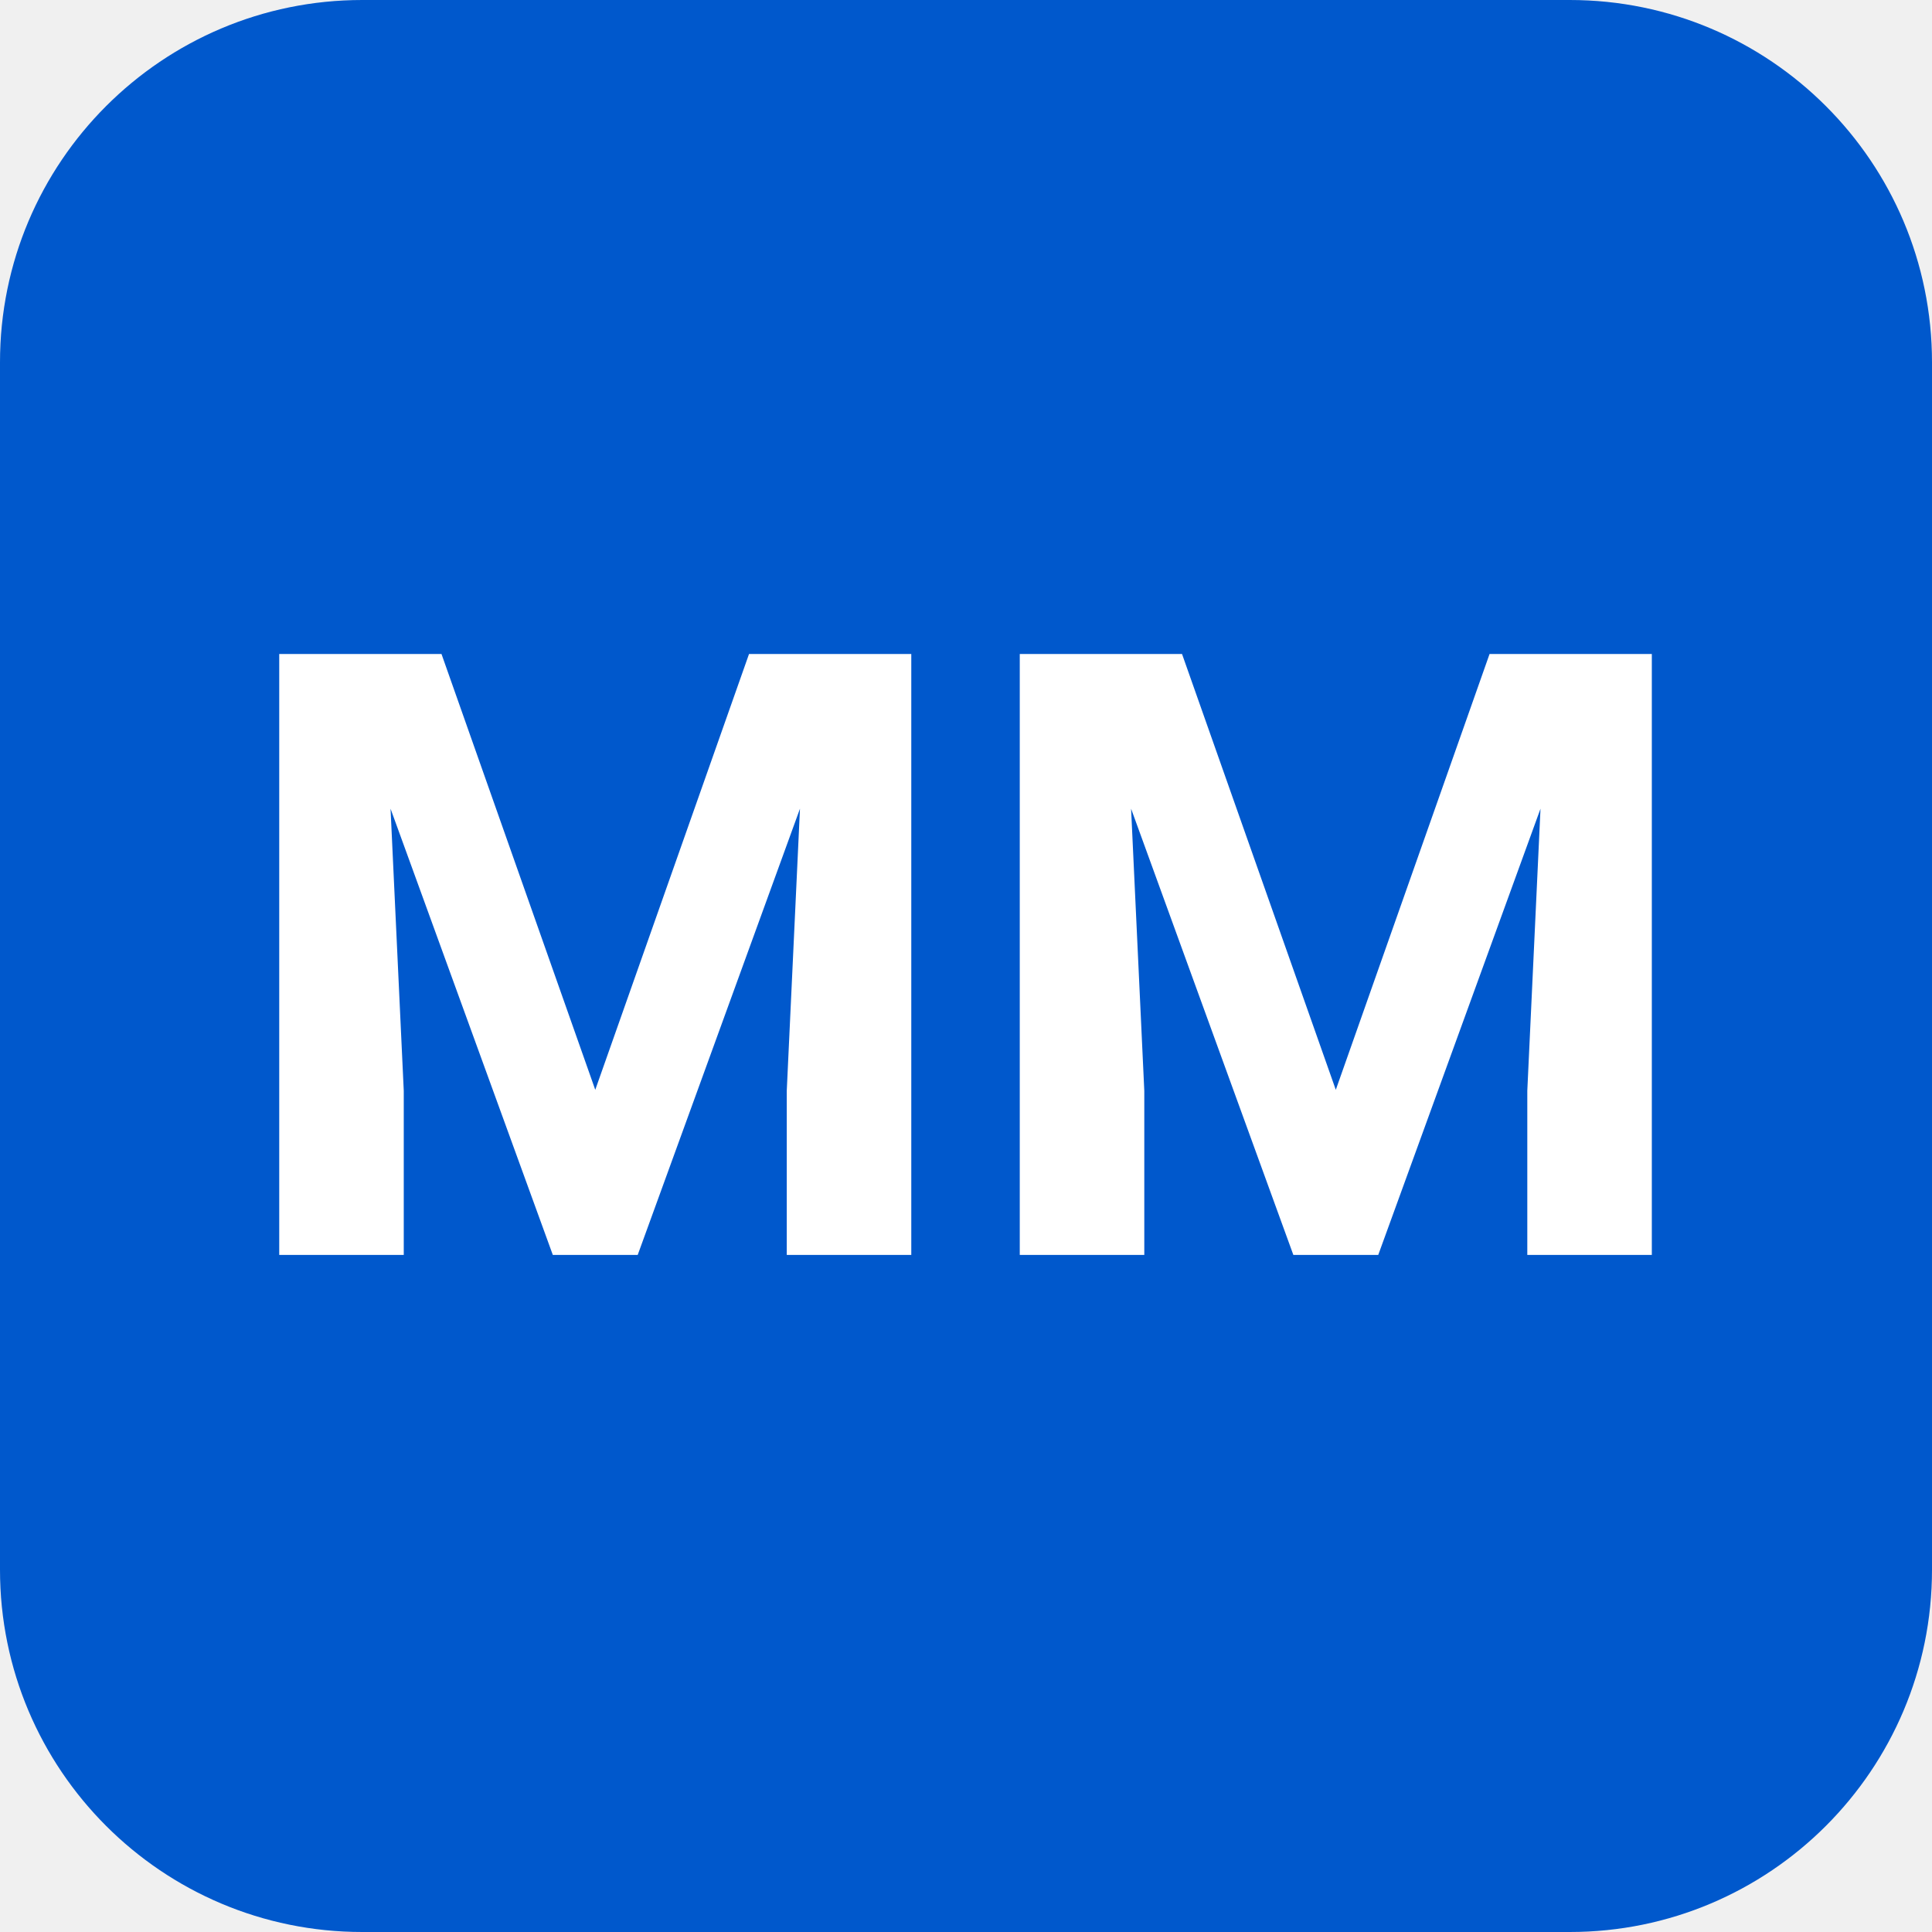
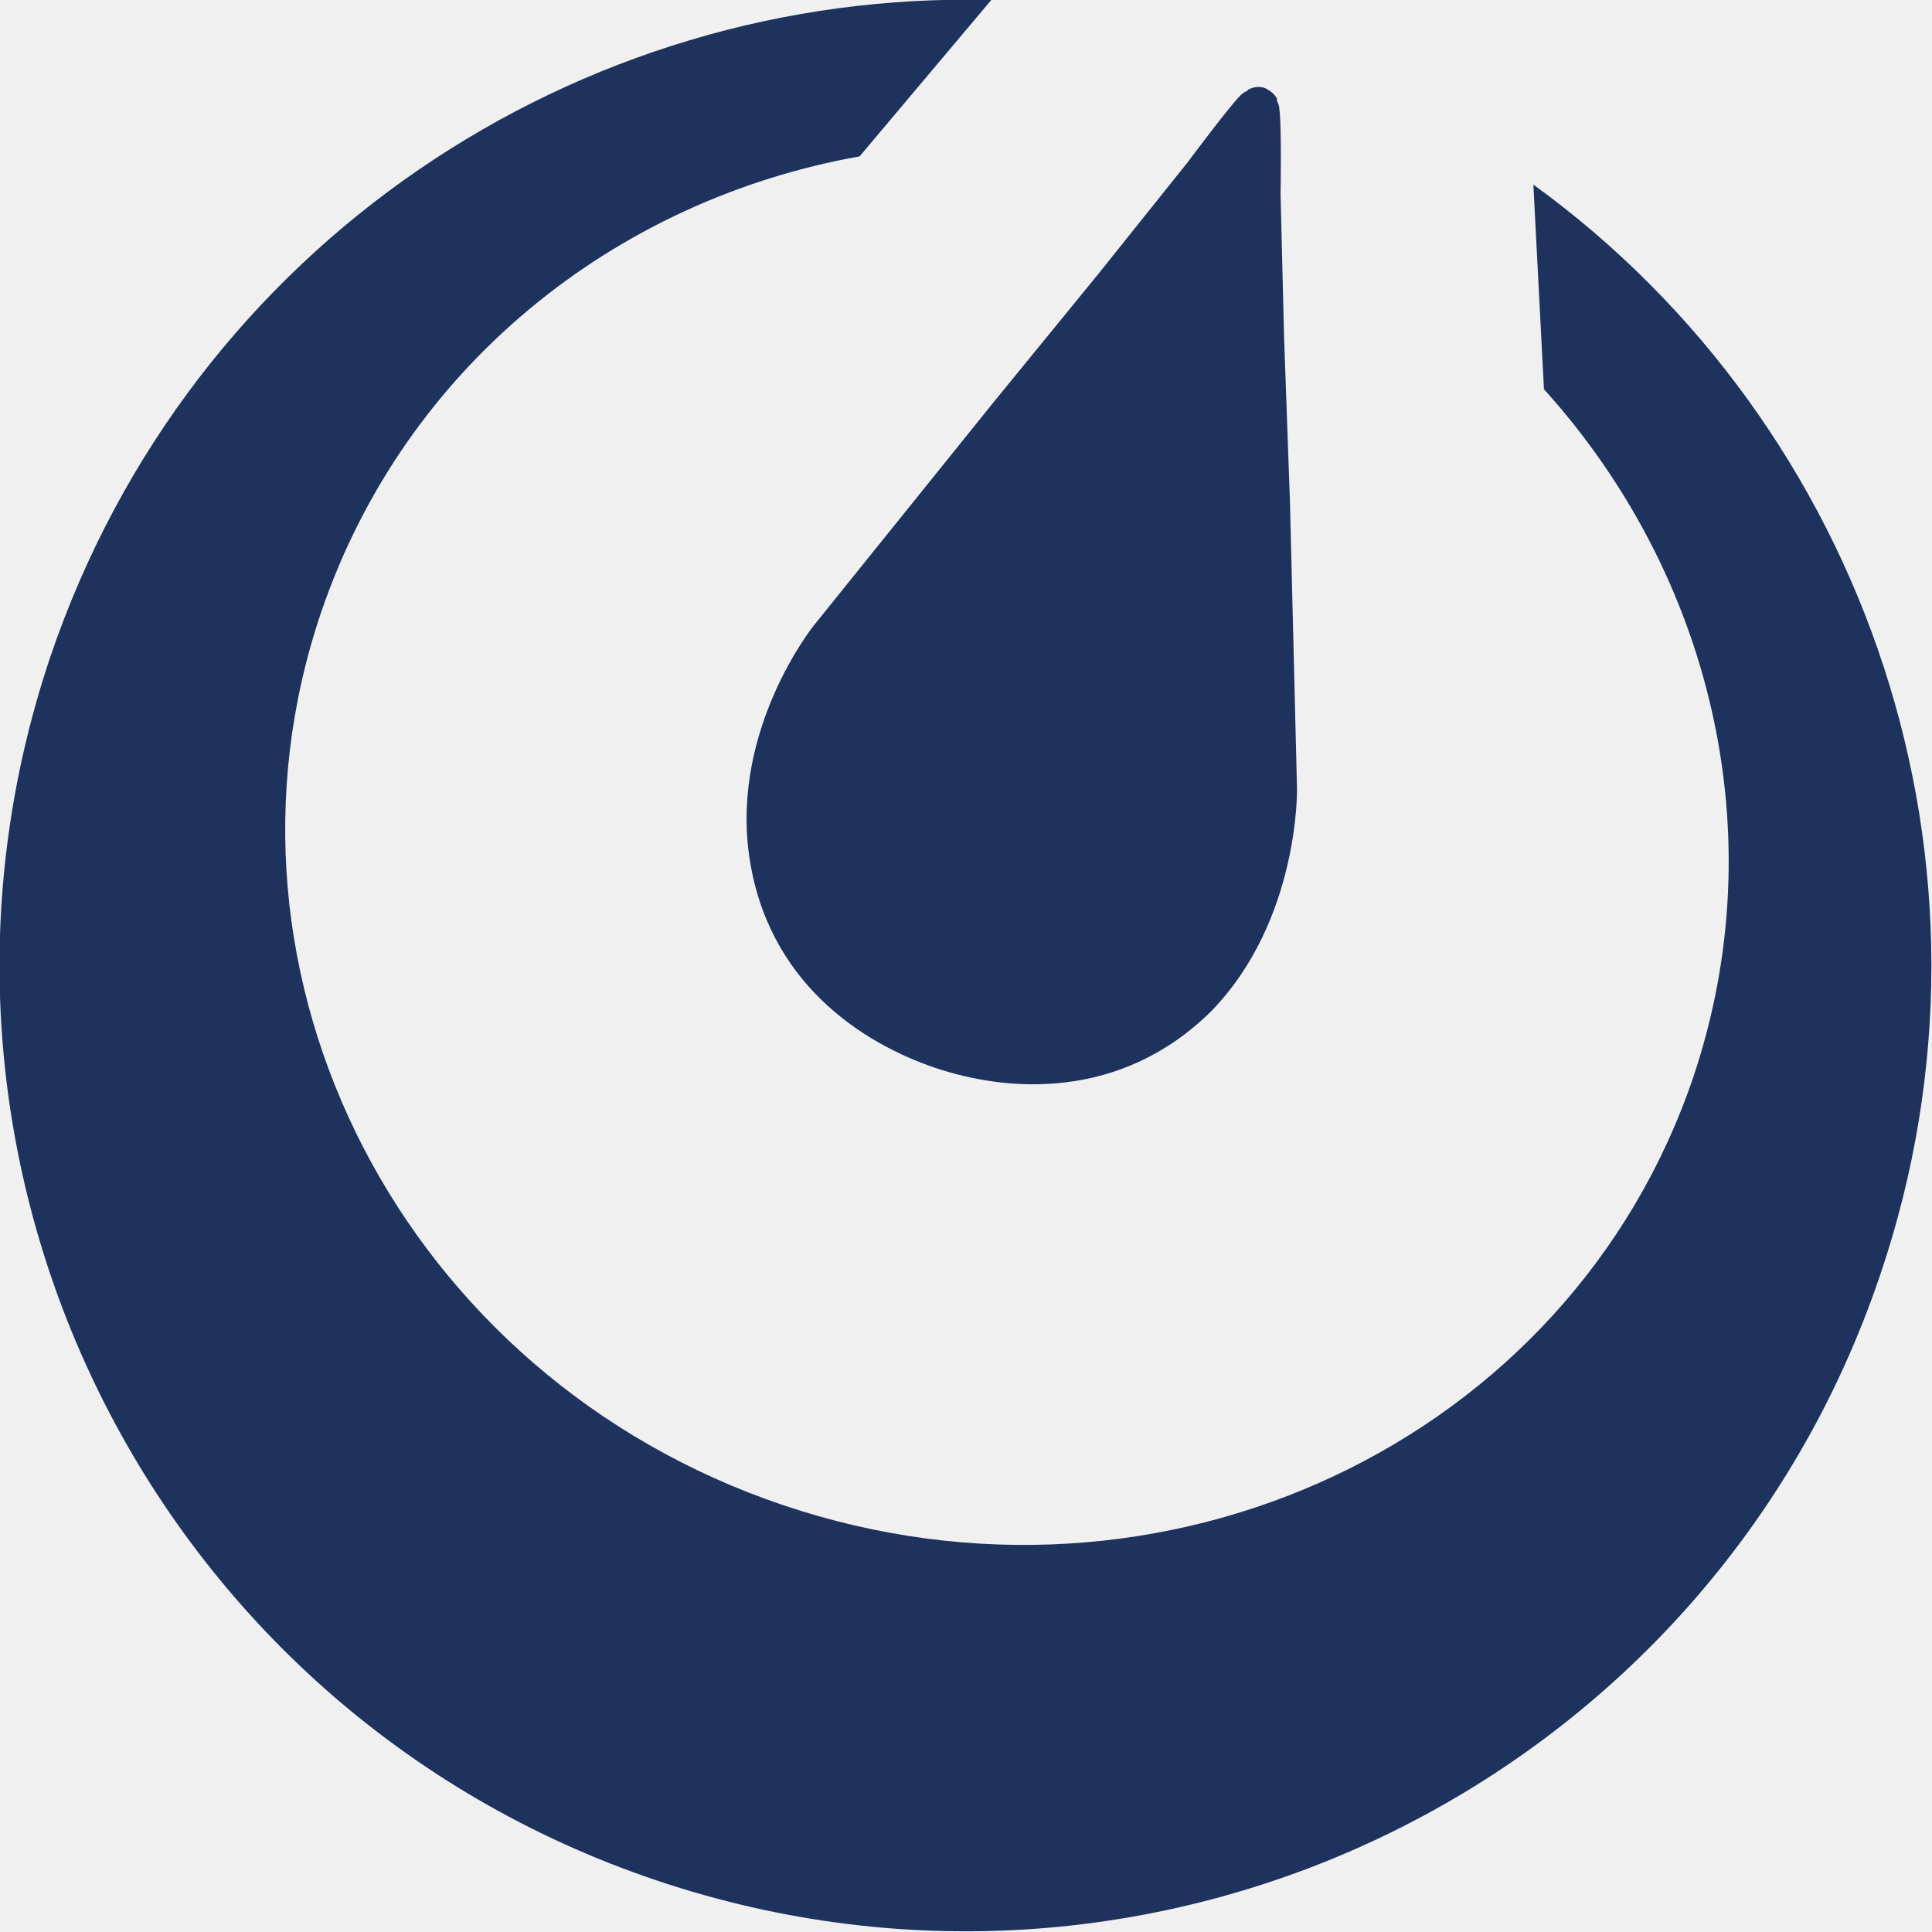
- <svg xmlns="http://www.w3.org/2000/svg" width="32" height="32" viewBox="0 0 32 32">
-   <rect width="32" height="32" rx="6" fill="#0058CC" />
-   <text x="16" y="16" dominant-baseline="central" text-anchor="middle" font-family="-apple-system,BlinkMacSystemFont,'Segoe UI',Roboto,sans-serif" font-size="14" font-weight="600" fill="#fff">MM</text>
+ <svg xmlns="http://www.w3.org/2000/svg" version="1.1" id="Layer_1" x="0px" y="0px" viewBox="0 0 164.3 164.3" style="enable-background:new 0 0 164.3 164.3;" xml:space="preserve">
+   <style type="text/css">
+   .st0{fill-rule:evenodd;clip-rule:evenodd;fill:#1D325C;}
+  </style>
+   <g id="XMLID_6_">
+     <g id="XMLID_2_">
+       <g id="XMLID_3_">
+         <path id="XMLID_4_" class="st0" d="M130.4,15.7l0.9,17.4C145.4,48.7,151,70.8,144,91.6c-10.5,31-45.1,47.3-77.4,36.4     S16.8,83.1,27.3,52.1c7.1-20.9,25-35.1,45.8-38.8L84.3,0c-35.1-0.9-68.1,20.8-80,55.8c-14.5,43,8.5,89.6,51.5,104.1     s89.6-8.5,104.1-51.5C171.7,73.6,158.7,36.2,130.4,15.7z">
+     </path>
+       </g>
+       <path id="XMLID_5_" class="st0" d="M110.3,67.1l-0.6-24.4l-0.5-14l-0.3-12.2c0,0,0.1-5.9-0.1-7.2c0-0.3-0.1-0.5-0.2-0.7V8.4    c-0.2-0.4-0.6-0.7-1-0.9c-0.5-0.2-1-0.1-1.4,0.1c0,0-0.1,0-0.1,0.1c-0.2,0.1-0.4,0.2-0.6,0.4c-1,1-4.5,5.7-4.5,5.7l-7.6,9.5    l-8.9,10.9l-15.3,19c0,0-7,8.7-5.5,19.5s9.6,16,15.8,18.1S95.3,93.6,103,86C110.5,78.3,110.3,67.1,110.3,67.1L110.3,67.1z">
+    </path>
+     </g>
+   </g>
</svg>
